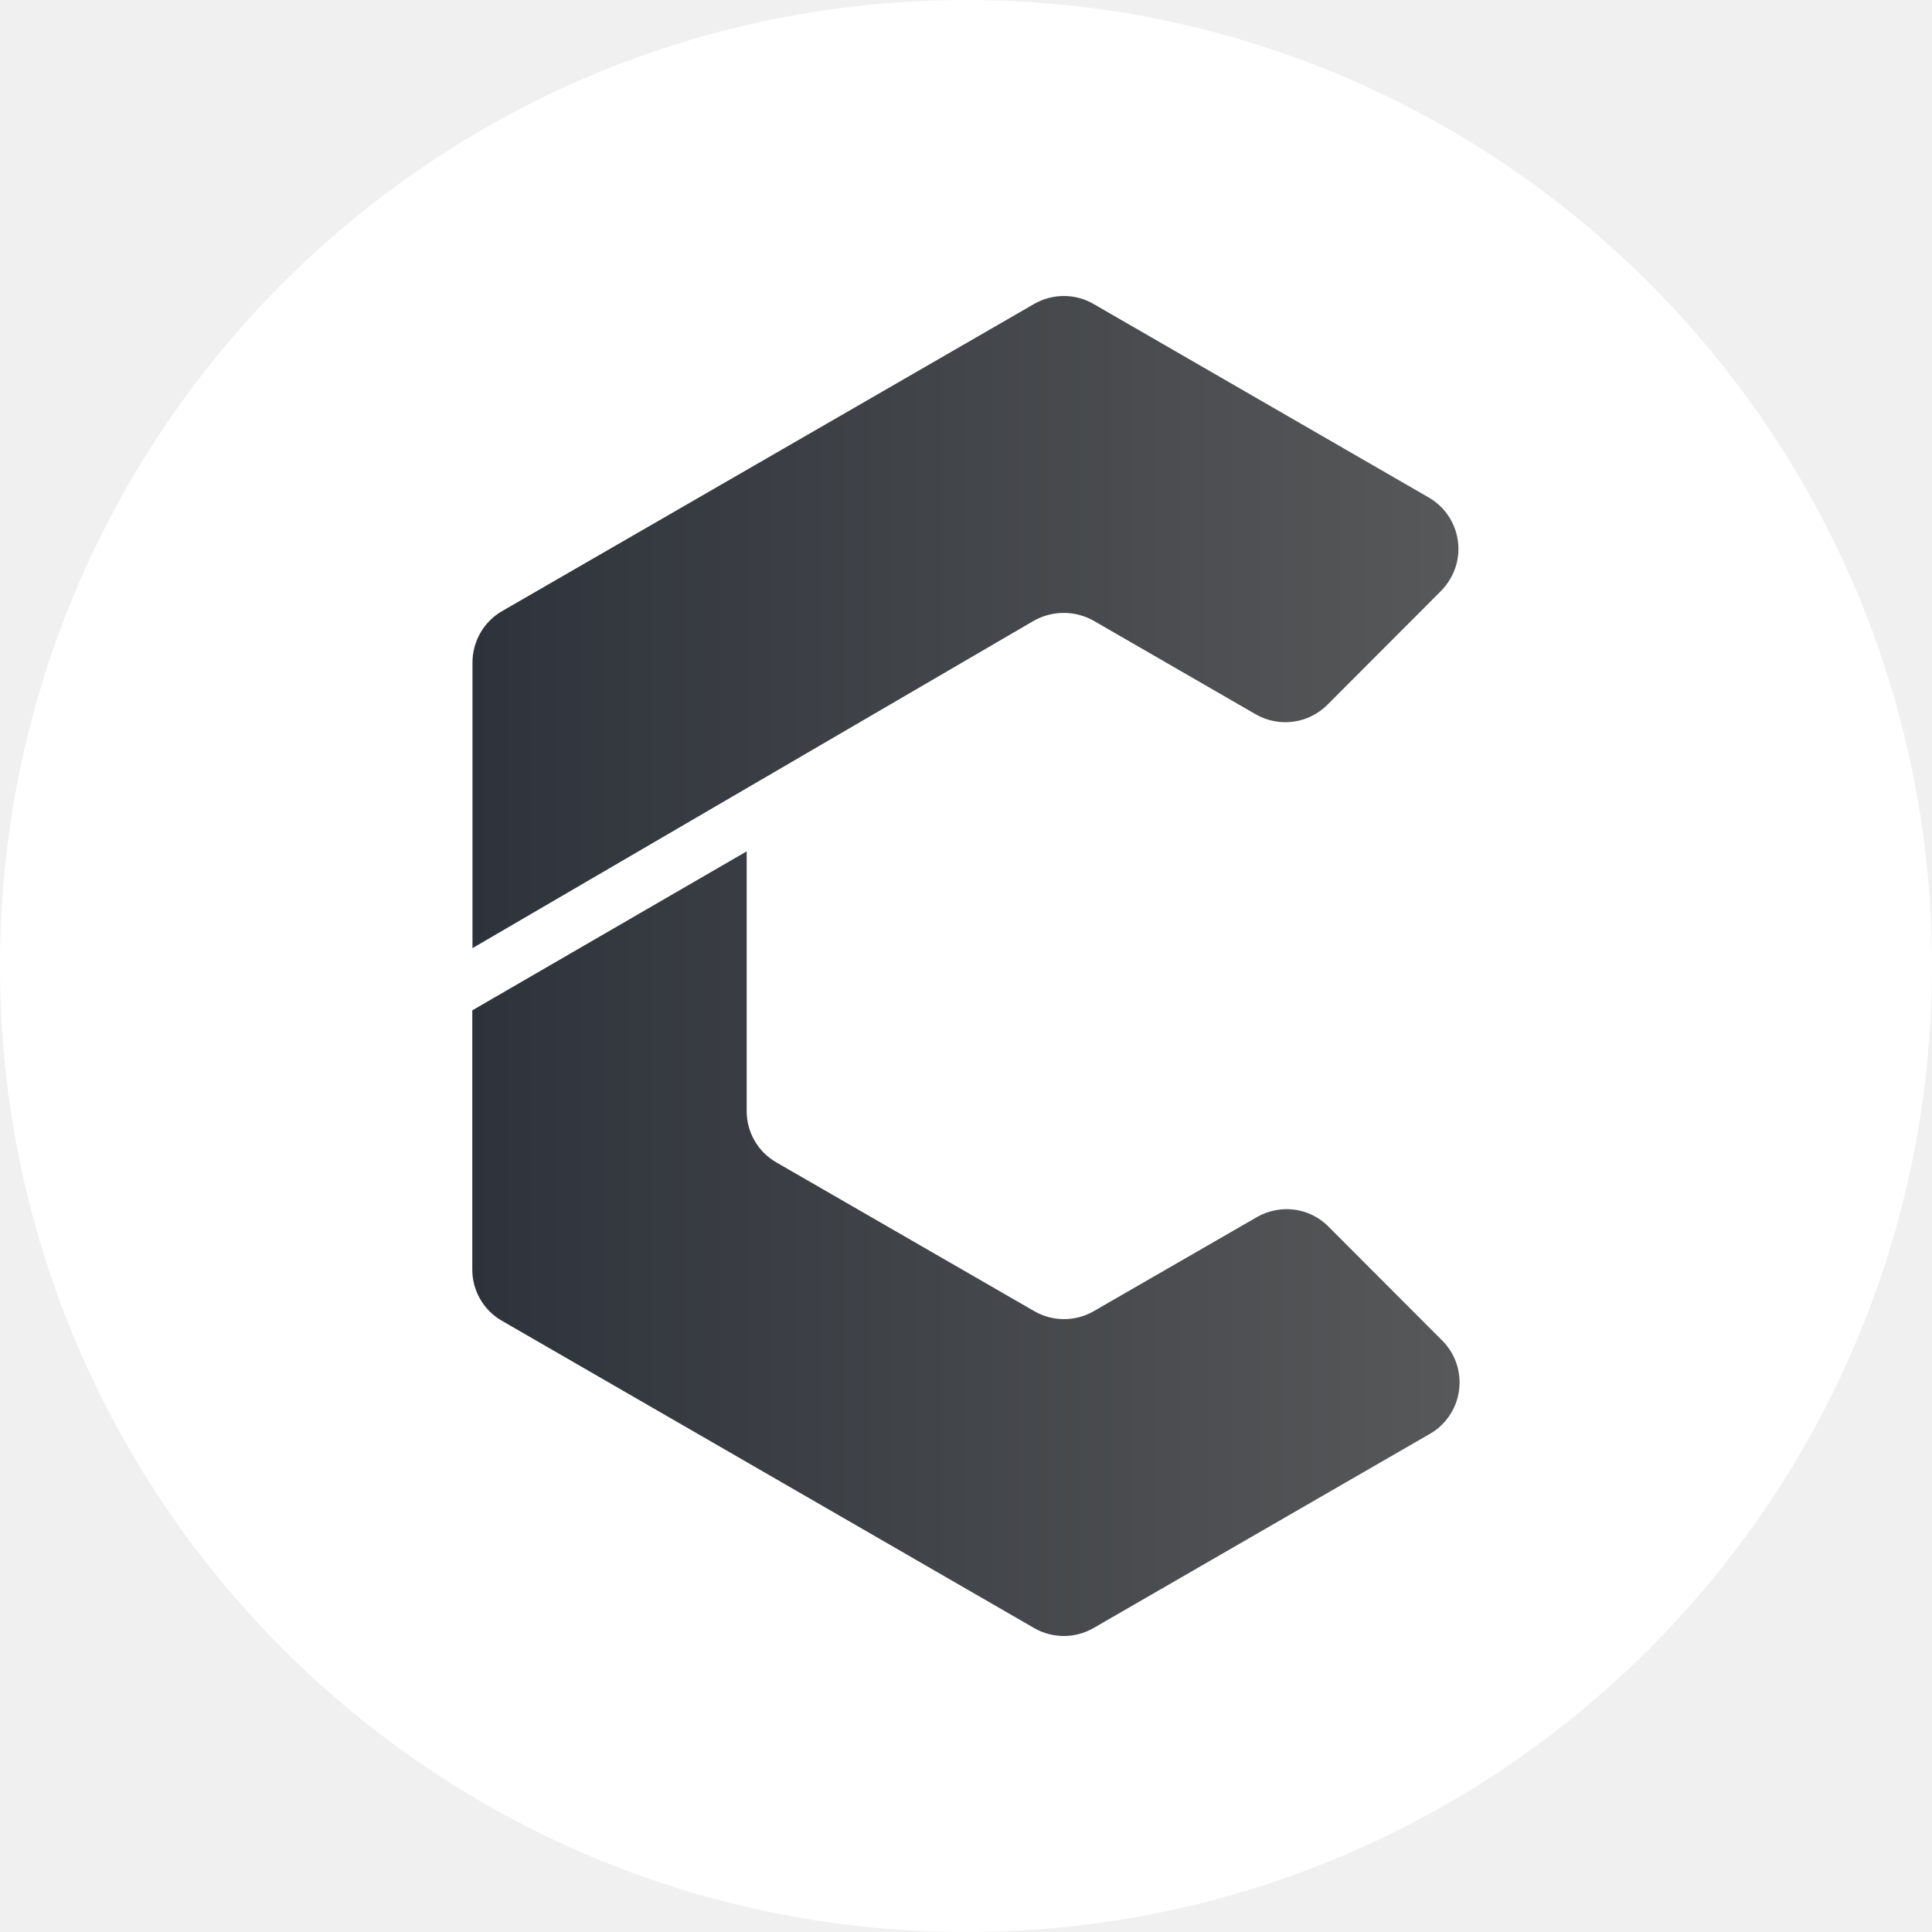
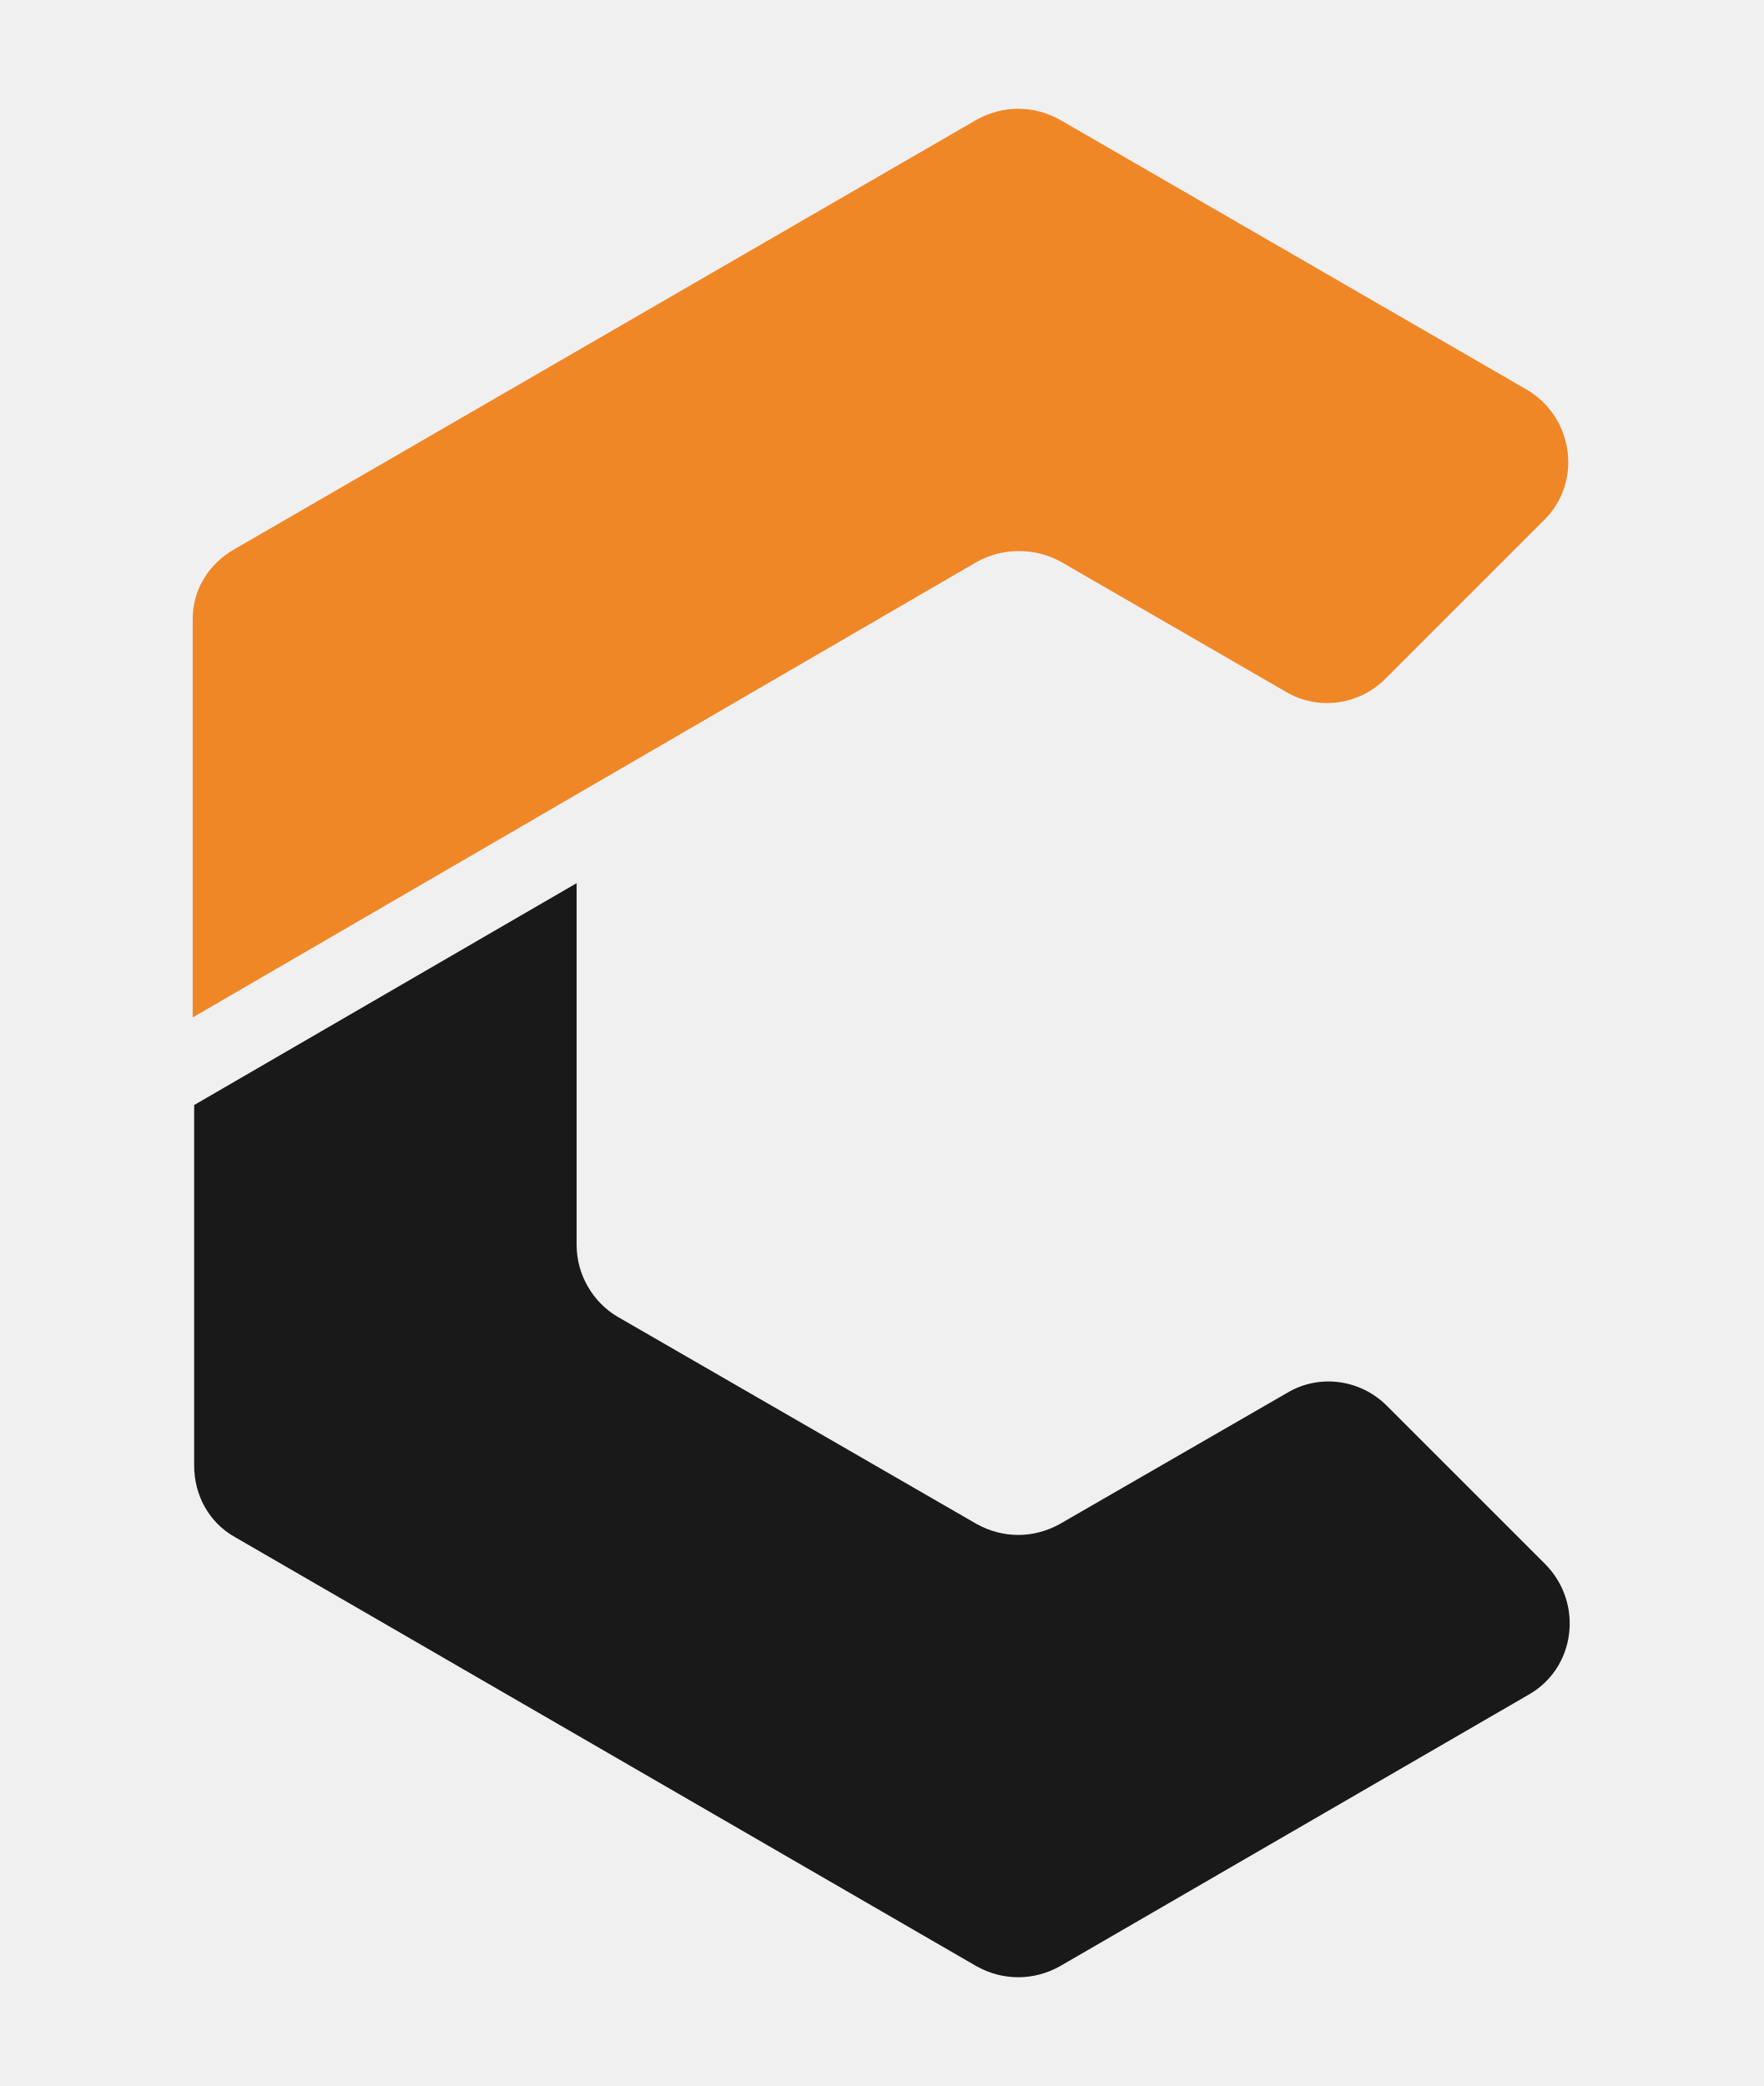
- <svg xmlns="http://www.w3.org/2000/svg" version="1.1" id="tucen_1" x="0px" y="0px" viewBox="0 0 1028 1028" style="enable-background:new 0 0 1028 1028;" xml:space="preserve">
+ <svg xmlns="http://www.w3.org/2000/svg" version="1.1" id="图层_1" x="0px" y="0px" viewBox="0 0 120.8 142.9" style="enable-background:new 0 0 120.8 142.9;" xml:space="preserve">
  <style type="text/css">
- 	.st0{fill:#FFFFFF;}
- 	.st1{fill:url(#SVGID_1_);}
- 	.st2{fill:url(#SVGID_2_);}
+ 	.st0{fill:#F08727;}
+ 	.st1{fill:#191919;}
</style>
-   <circle class="st0" cx="514" cy="514" r="514" />
  <g>
-     <linearGradient id="SVGID_1_" gradientUnits="userSpaceOnUse" x1="251.364" y1="331.01" x2="776.02" y2="331.01">
-       <stop offset="0" style="stop-color:#2E333B" />
-       <stop offset="1" style="stop-color:#575859" />
-     </linearGradient>
-     <path class="st1" d="M267.1,325.2l283.2-163.5c9.8-5.6,21.8-5.6,31.5,0l178.4,103c15.1,8.7,20.3,28,11.6,43.1   c-1.4,2.4-3,4.5-4.9,6.5L706.3,375c-10.1,10.1-25.7,12.2-38.1,5.1l-86.1-49.7c-10-5.7-22.2-5.7-32.2,0L251.4,504.5v-152   C251.4,341.3,257.4,330.8,267.1,325.2z" />
-     <linearGradient id="SVGID_2_" gradientUnits="userSpaceOnUse" x1="251.364" y1="661.746" x2="776.614" y2="661.746">
-       <stop offset="0" style="stop-color:#2E333B" />
-       <stop offset="1" style="stop-color:#575859" />
-     </linearGradient>
-     <path class="st2" d="M760.9,762.9L581.8,866.3c-9.7,5.6-21.8,5.6-31.5,0L267.1,702.8c-9.8-5.6-15.8-16-15.8-27.3V537.6L397.3,453   v138.2c0,11.3,6,21.7,15.8,27.3l137.3,79.2c9.7,5.6,21.8,5.6,31.5,0l86.9-50.1c12.4-7.1,28-5.1,38,5l60.6,60.7   c12.3,12.3,12.3,32.3,0,44.6C765.5,759.9,763.3,761.5,760.9,762.9z" />
+     <path class="st0" d="M16.1,37.6L66.9,8.2c1.8-1,3.9-1,5.7,0l32,18.5c3.2,1.9,3.8,6.3,1.2,8.9L94.9,46.5c-1.8,1.8-4.6,2.2-6.8,0.9   l-15.4-8.9c-1.8-1-4-1-5.8,0L13.2,69.7l0-27.3C13.2,40.4,14.3,38.6,16.1,37.6z" />
+     <path class="st1" d="M104.7,116.1l-32.1,18.6c-1.8,1-3.9,1-5.7,0l-50.8-29.4c-1.8-1-2.8-2.9-2.8-4.9V75.7l26.2-15.2v24.8   c0,2,1.1,3.9,2.8,4.9l24.6,14.2c1.8,1,3.9,1,5.7,0l15.6-9c2.2-1.3,5-0.9,6.8,0.9l10.9,10.9C108.5,109.9,107.9,114.3,104.7,116.1z" />
  </g>
</svg>
